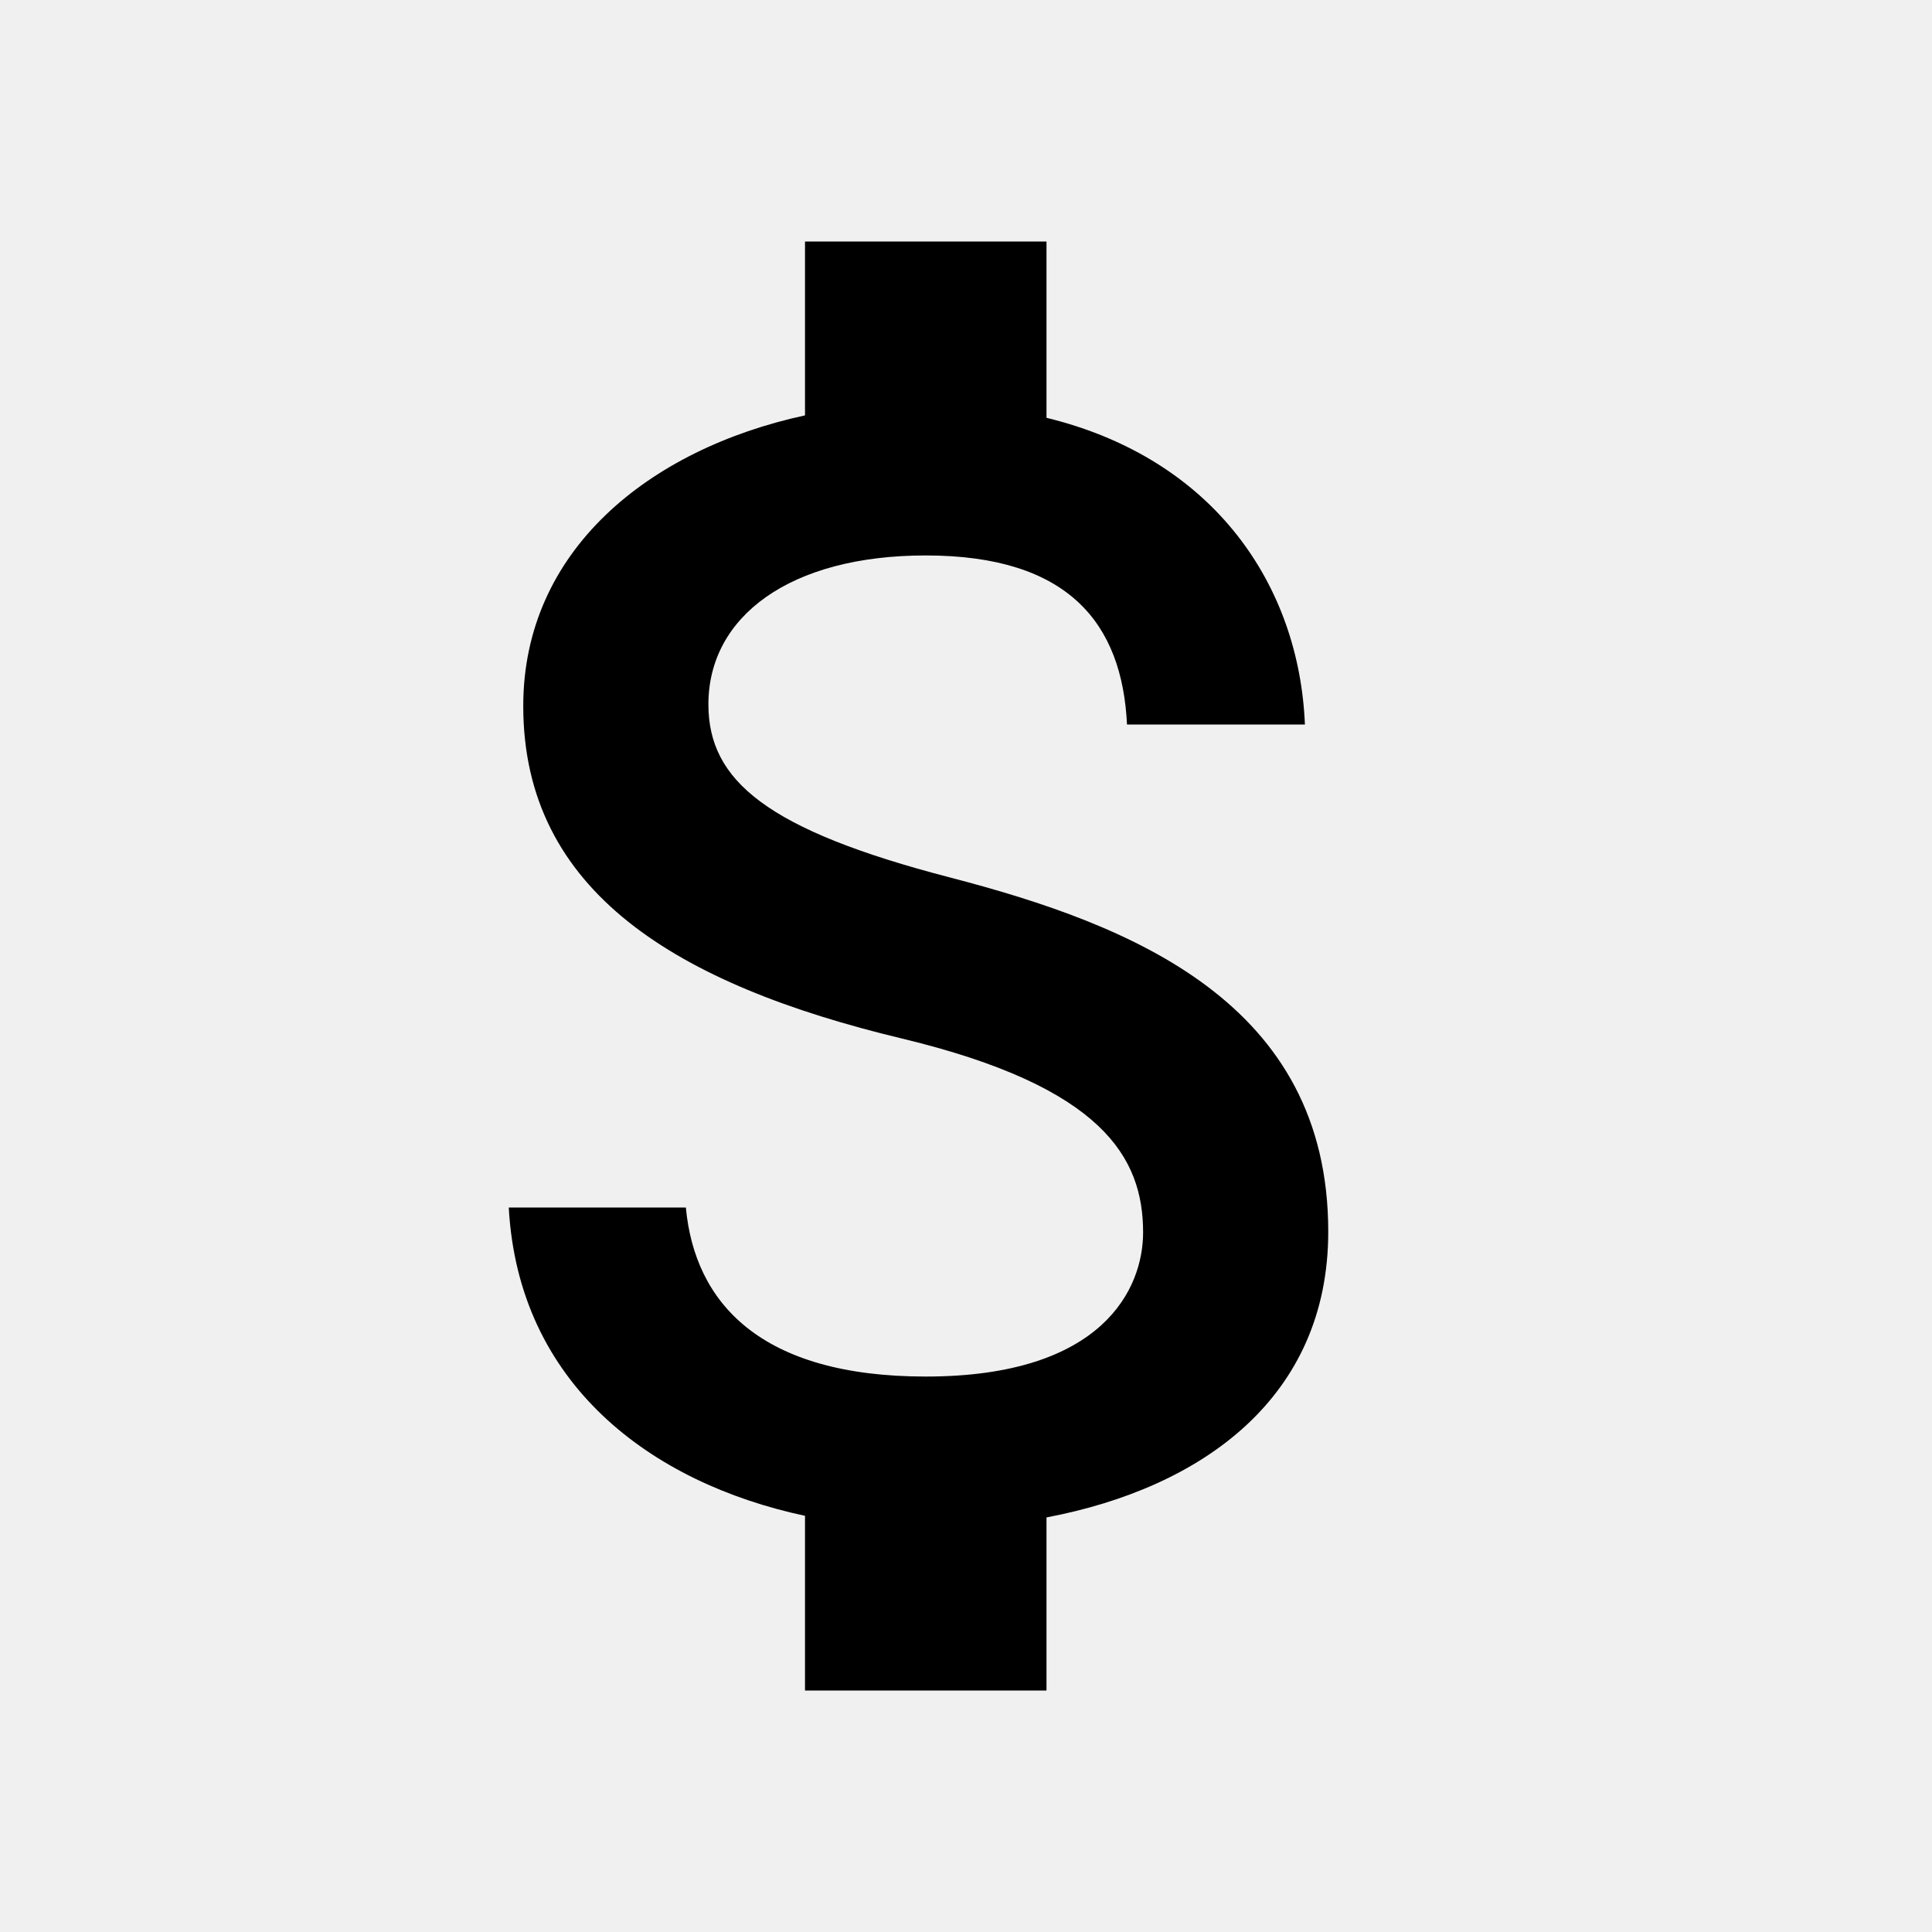
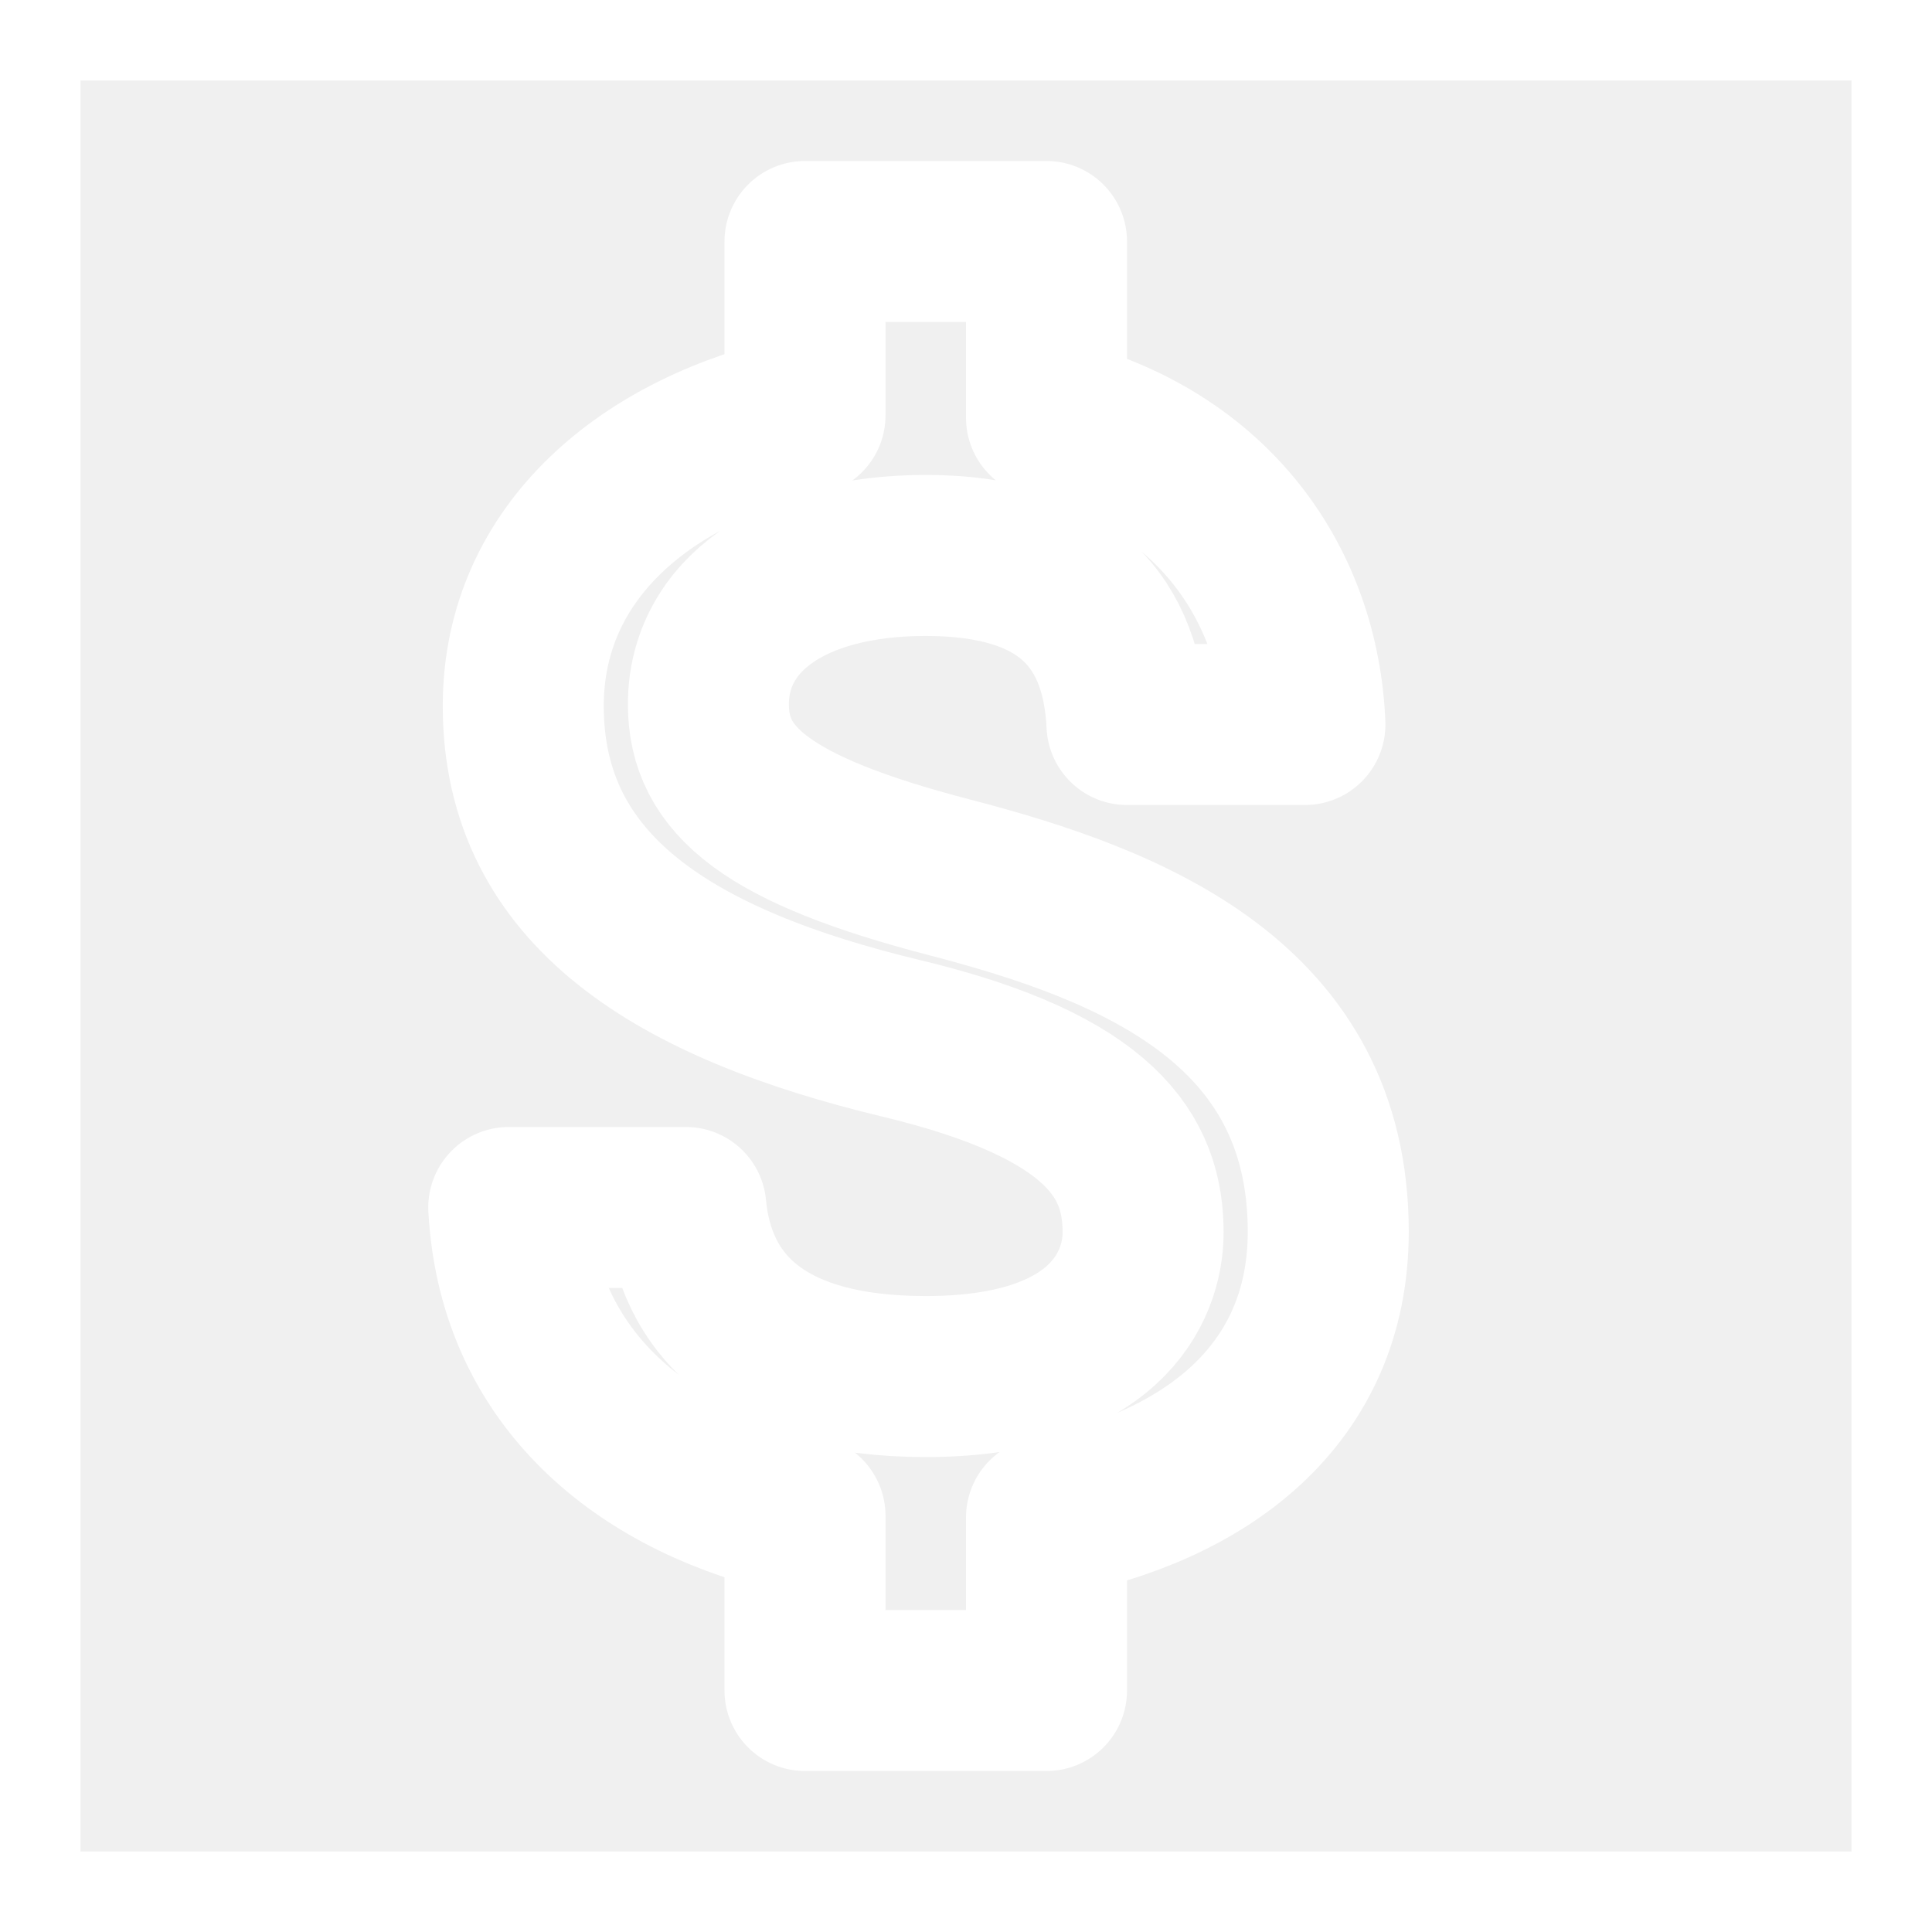
- <svg xmlns="http://www.w3.org/2000/svg" height="24" viewBox="0 0 24 24" width="24">
+ <svg xmlns="http://www.w3.org/2000/svg" fill="none" stroke="#fff" stroke-width="2" stroke-linecap="round" stroke-linejoin="round" height="24" viewBox="0 0 24 24" width="24">
  <path d="M0 0h24v24H0V0z" fill="none" />
  <path d="M11.8 10.9c-2.27-.59-3-1.2-3-2.15 0-1.09 1.01-1.85 2.7-1.85 1.78 0 2.44.85 2.5 2.1h2.21c-.07-1.72-1.12-3.3-3.21-3.81V3h-3v2.16c-1.94.42-3.5 1.68-3.5 3.61 0 2.31 1.91 3.46 4.7 4.13 2.5.6 3 1.48 3 2.41 0 .69-.49 1.79-2.7 1.79-2.06 0-2.87-.92-2.98-2.1h-2.2c.12 2.19 1.76 3.42 3.68 3.83V21h3v-2.15c1.95-.37 3.5-1.5 3.5-3.55 0-2.84-2.43-3.81-4.7-4.4z" />
</svg>
